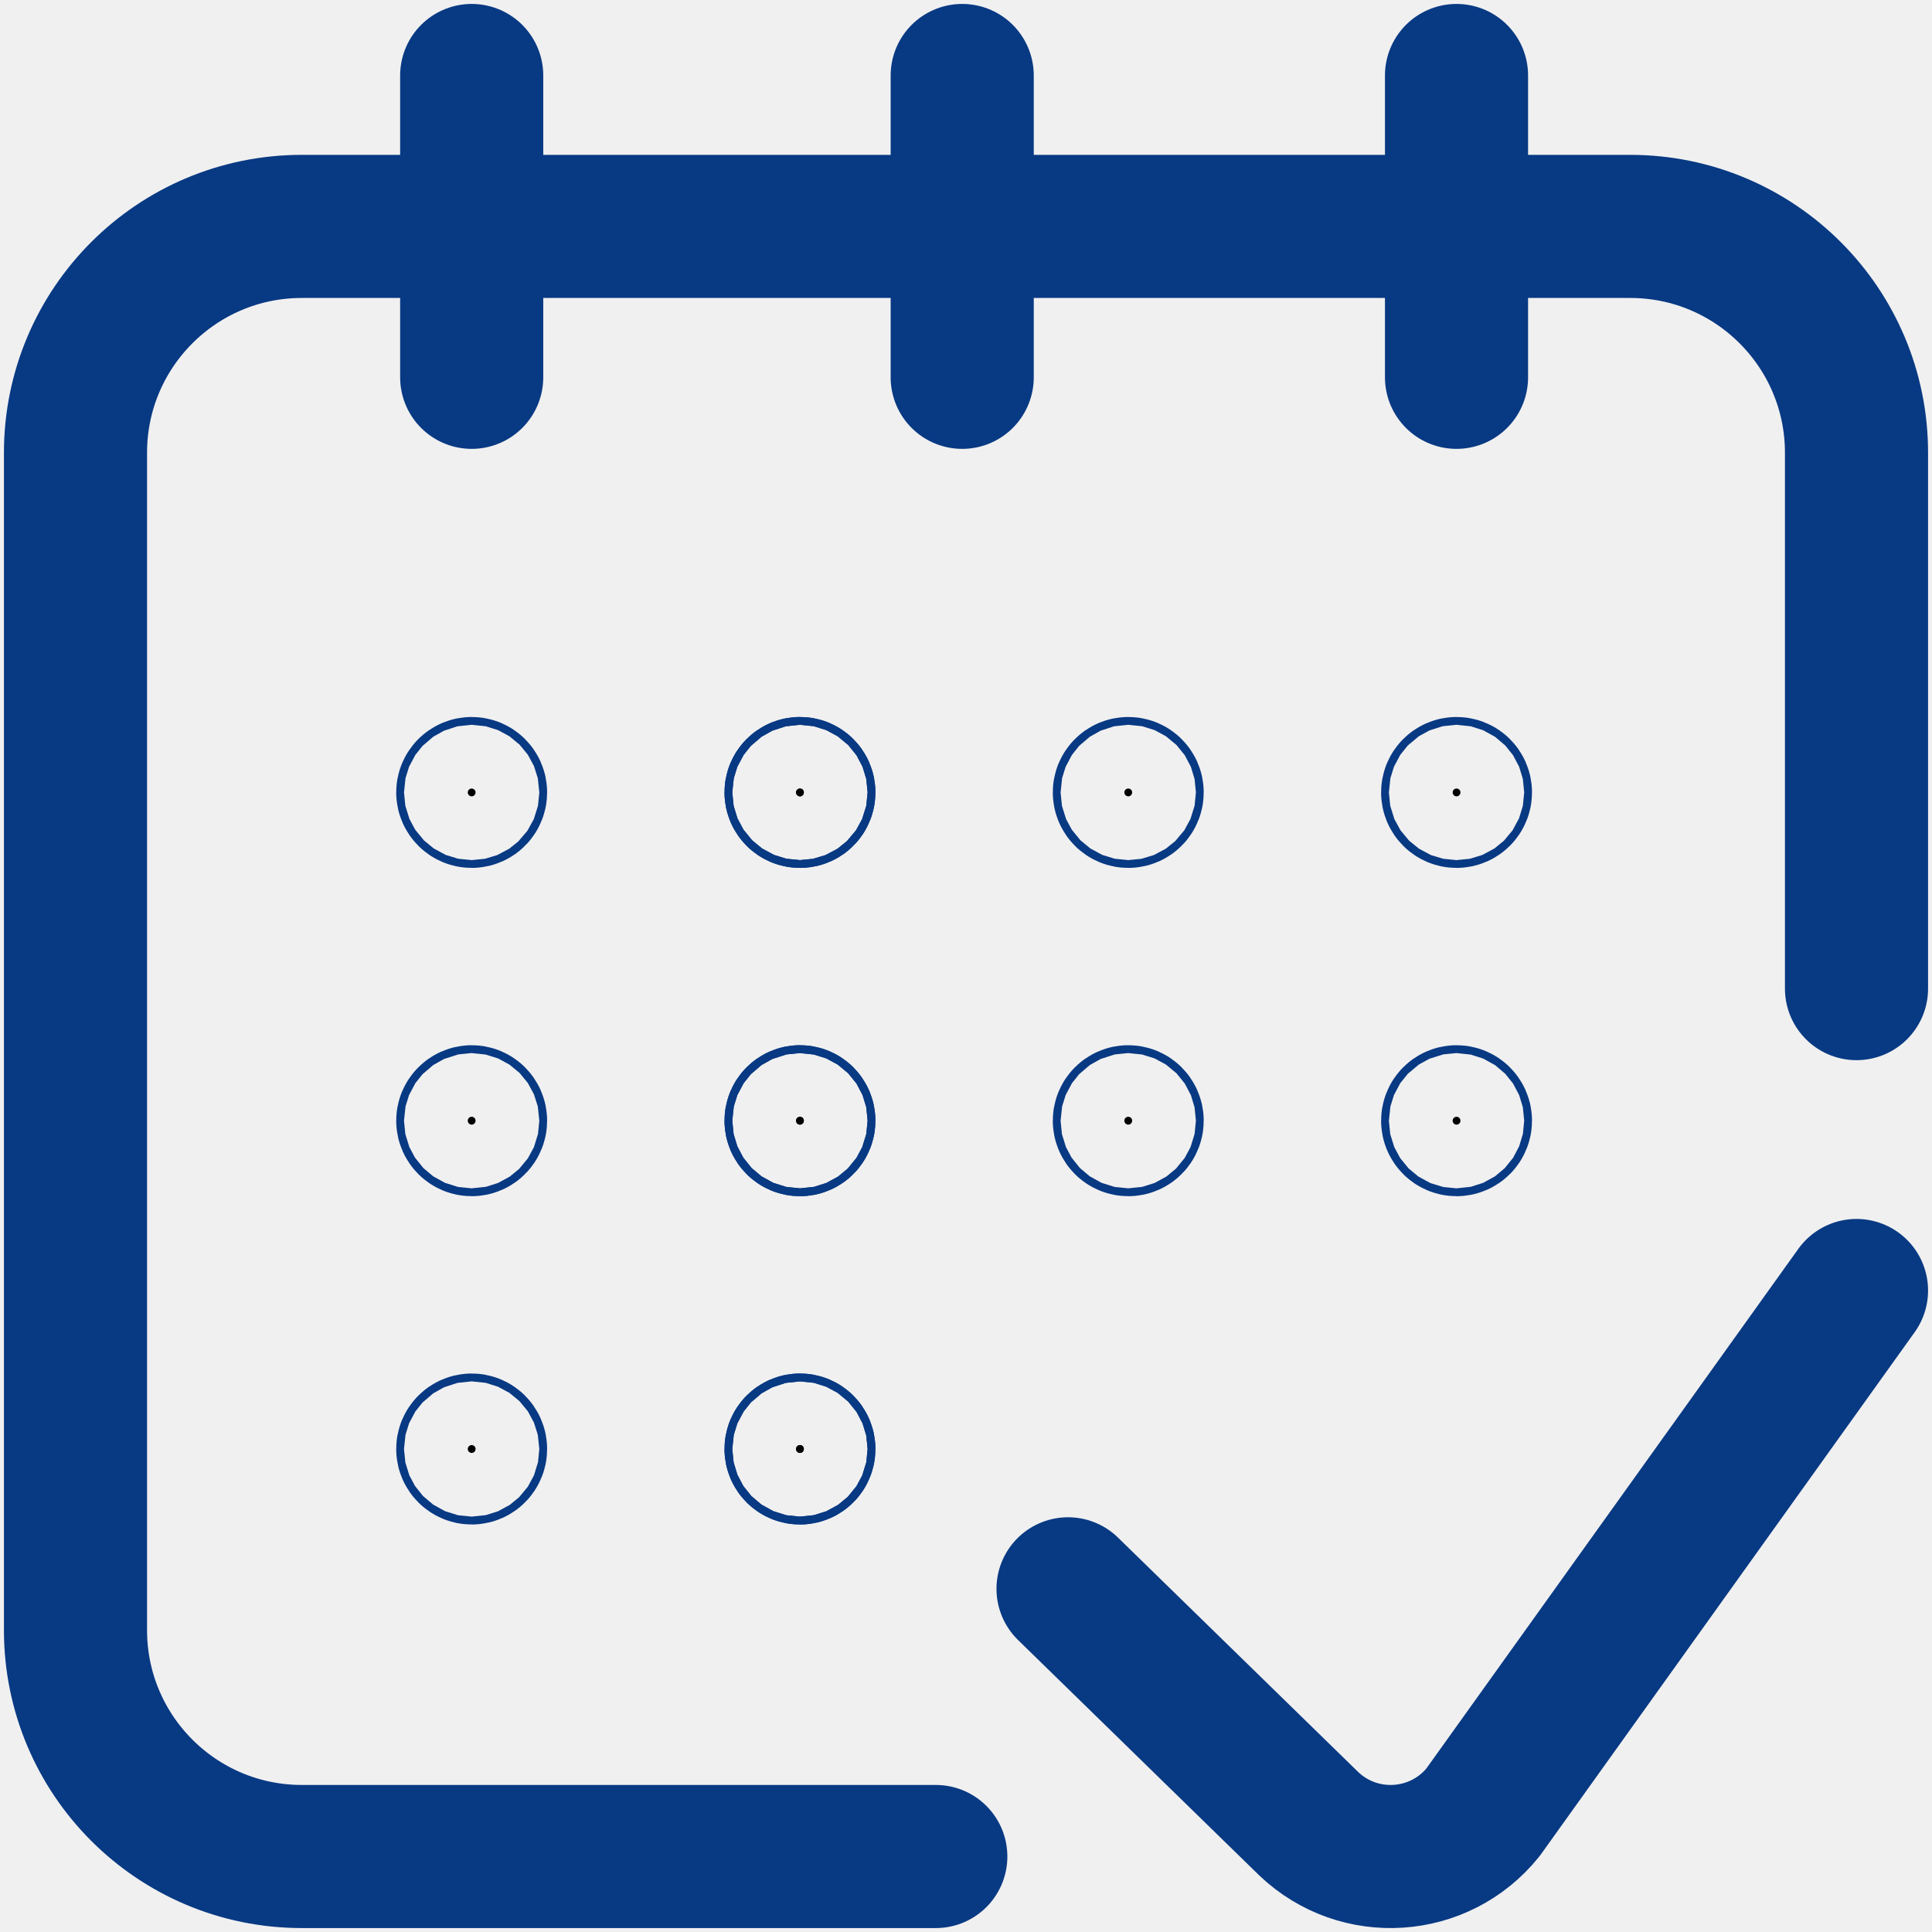
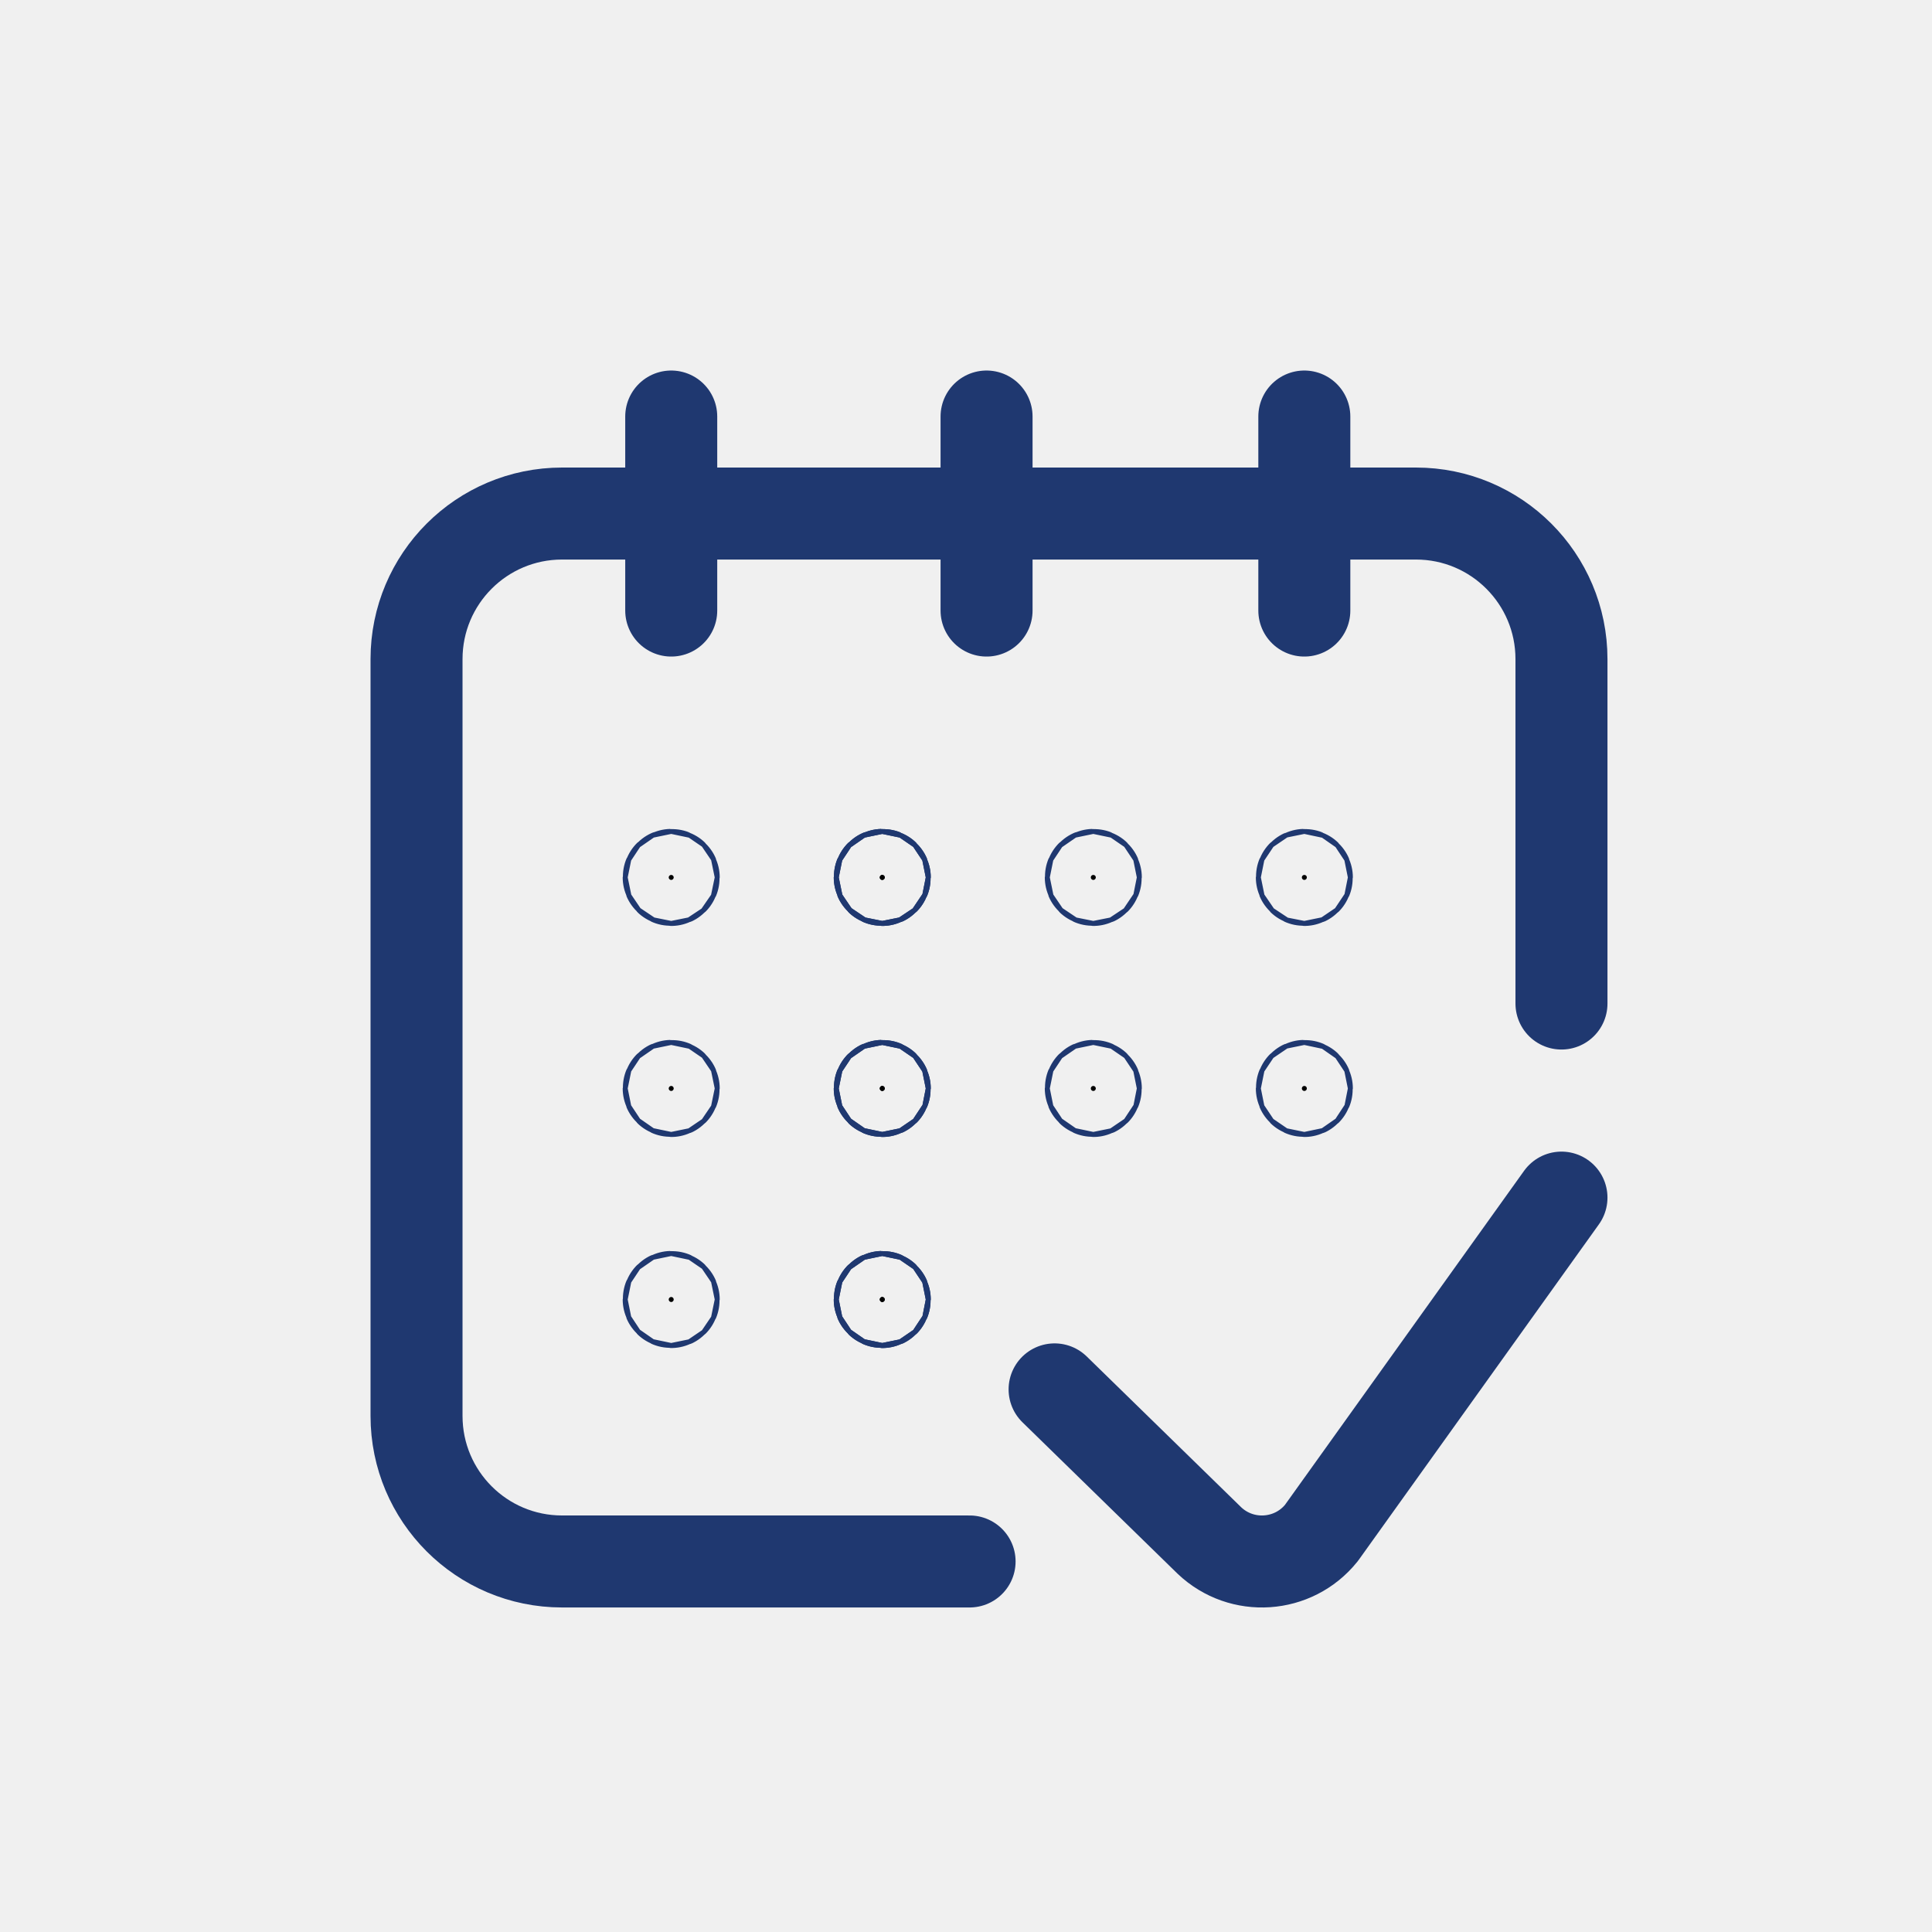
- <svg xmlns="http://www.w3.org/2000/svg" width="27" height="27" viewBox="0 0 27 27" fill="none">
-   <mask id="mask0_1_7005" style="mask-type:luminance" maskUnits="userSpaceOnUse" x="0" y="0" width="27" height="27">
-     <path d="M26 26V1H1V26H26Z" fill="white" stroke="white" stroke-width="2" />
+ <svg xmlns="http://www.w3.org/2000/svg" width="42" height="42" viewBox="0 0 42 42" fill="none">
+   <mask id="mask0_19_7226" style="mask-type:luminance" maskUnits="userSpaceOnUse" x="8" y="8" width="27" height="27">
+     <path d="M34 34V9H9V34H34Z" fill="white" stroke="white" stroke-width="2" />
  </mask>
-   <g mask="url(#mask0_1_7005)">
-     <path d="M13.078 25.945H4.219C2.471 25.945 1.055 24.529 1.055 22.781V6.328C1.055 4.581 2.471 3.164 4.219 3.164H22.781C24.529 3.164 25.945 4.581 25.945 6.328V13.816" stroke="#083983" stroke-width="2" stroke-miterlimit="10" stroke-linecap="round" stroke-linejoin="round" />
-     <path d="M6.592 11.02C6.562 11.02 6.537 11.044 6.537 11.074C6.537 11.104 6.562 11.129 6.592 11.129C6.622 11.129 6.646 11.104 6.646 11.074C6.646 11.044 6.622 11.02 6.592 11.02Z" fill="black" stroke="#083983" stroke-width="2" />
-     <path d="M11.18 11.02C11.149 11.02 11.125 11.044 11.125 11.074C11.125 11.104 11.149 11.129 11.18 11.129C11.21 11.129 11.234 11.104 11.234 11.074C11.234 11.044 11.21 11.02 11.18 11.02Z" fill="black" stroke="#083983" stroke-width="2" />
-     <path d="M15.768 11.02C15.737 11.02 15.713 11.044 15.713 11.074C15.713 11.104 15.737 11.129 15.768 11.129C15.798 11.129 15.822 11.104 15.822 11.074C15.822 11.044 15.798 11.02 15.768 11.02Z" fill="black" stroke="#083983" stroke-width="2" />
-     <path d="M20.355 11.02C20.325 11.02 20.301 11.044 20.301 11.074C20.301 11.104 20.325 11.129 20.355 11.129C20.386 11.129 20.41 11.104 20.41 11.074C20.41 11.044 20.386 11.02 20.355 11.02Z" fill="black" stroke="#083983" stroke-width="2" />
-     <path d="M6.646 15.662C6.646 15.632 6.622 15.607 6.592 15.607C6.562 15.607 6.537 15.632 6.537 15.662C6.537 15.692 6.562 15.717 6.592 15.717C6.622 15.717 6.646 15.692 6.646 15.662Z" fill="black" stroke="#083983" stroke-width="2" />
-     <path d="M6.646 20.25C6.646 20.22 6.622 20.195 6.592 20.195C6.562 20.195 6.537 20.22 6.537 20.25C6.537 20.28 6.562 20.305 6.592 20.305C6.622 20.305 6.646 20.28 6.646 20.25Z" fill="black" stroke="#083983" stroke-width="2" />
-     <path d="M11.234 15.662C11.234 15.632 11.21 15.607 11.18 15.607C11.149 15.607 11.125 15.632 11.125 15.662C11.125 15.692 11.149 15.717 11.18 15.717C11.21 15.717 11.234 15.692 11.234 15.662Z" fill="black" stroke="#083983" stroke-width="2" />
-     <path d="M11.234 20.25C11.234 20.22 11.21 20.195 11.18 20.195C11.149 20.195 11.125 20.22 11.125 20.25C11.125 20.28 11.149 20.305 11.18 20.305C11.21 20.305 11.234 20.28 11.234 20.25Z" fill="black" stroke="#083983" stroke-width="2" />
-     <path d="M11.18 11.02C11.149 11.02 11.125 11.044 11.125 11.074C11.125 11.104 11.149 11.129 11.18 11.129C11.21 11.129 11.234 11.104 11.234 11.074C11.234 11.044 11.21 11.02 11.18 11.02Z" fill="black" stroke="#083983" stroke-width="2" />
-     <path d="M11.234 15.662C11.234 15.632 11.21 15.607 11.18 15.607C11.149 15.607 11.125 15.632 11.125 15.662C11.125 15.692 11.149 15.717 11.18 15.717C11.21 15.717 11.234 15.692 11.234 15.662Z" fill="black" stroke="#083983" stroke-width="2" />
-     <path d="M11.234 20.25C11.234 20.22 11.21 20.195 11.18 20.195C11.149 20.195 11.125 20.22 11.125 20.25C11.125 20.28 11.149 20.305 11.18 20.305C11.21 20.305 11.234 20.28 11.234 20.25Z" fill="black" stroke="#083983" stroke-width="2" />
-     <path d="M6.592 1.055V5.273" stroke="#083983" stroke-width="2" stroke-miterlimit="10" stroke-linecap="round" stroke-linejoin="round" />
-     <path d="M20.355 5.273V1.055" stroke="#083983" stroke-width="2" stroke-miterlimit="10" stroke-linecap="round" stroke-linejoin="round" />
-     <path d="M15.822 15.662C15.822 15.632 15.798 15.607 15.768 15.607C15.737 15.607 15.713 15.632 15.713 15.662C15.713 15.692 15.737 15.717 15.768 15.717C15.798 15.717 15.822 15.692 15.822 15.662Z" fill="black" stroke="#083983" stroke-width="2" />
-     <path d="M20.41 15.662C20.41 15.632 20.386 15.607 20.355 15.607C20.325 15.607 20.301 15.632 20.301 15.662C20.301 15.692 20.325 15.717 20.355 15.717C20.386 15.717 20.41 15.692 20.41 15.662Z" fill="black" stroke="#083983" stroke-width="2" />
-     <path d="M13.447 1.055V5.273" stroke="#083983" stroke-width="2" stroke-miterlimit="10" stroke-linecap="round" stroke-linejoin="round" />
-     <path d="M14.926 22.204L18.291 25.488C18.994 26.157 20.118 26.082 20.726 25.326L25.945 18.035" stroke="#083983" stroke-width="2" stroke-miterlimit="10" stroke-linecap="round" stroke-linejoin="round" />
+   <g mask="url(#mask0_19_7226)">
+     <path d="M21.078 33.945H12.219C10.471 33.945 9.055 32.529 9.055 30.781V14.328C9.055 12.581 10.471 11.164 12.219 11.164H30.781C32.529 11.164 33.945 12.581 33.945 14.328V21.816" stroke="#1F3870" stroke-width="2" stroke-miterlimit="10" stroke-linecap="round" stroke-linejoin="round" />
+     <path d="M14.592 19.129C14.622 19.129 14.646 19.104 14.646 19.074C14.646 19.044 14.622 19.02 14.592 19.02C14.562 19.02 14.537 19.044 14.537 19.074C14.537 19.104 14.562 19.129 14.592 19.129Z" fill="black" stroke="#1F3870" stroke-width="2" />
+     <path d="M19.18 19.129C19.21 19.129 19.234 19.104 19.234 19.074C19.234 19.044 19.21 19.02 19.18 19.02C19.149 19.02 19.125 19.044 19.125 19.074C19.125 19.104 19.149 19.129 19.18 19.129Z" fill="black" stroke="#1F3870" stroke-width="2" />
+     <path d="M23.768 19.129C23.798 19.129 23.822 19.104 23.822 19.074C23.822 19.044 23.798 19.02 23.768 19.02C23.737 19.02 23.713 19.044 23.713 19.074C23.713 19.104 23.737 19.129 23.768 19.129Z" fill="black" stroke="#1F3870" stroke-width="2" />
+     <path d="M28.355 19.129C28.386 19.129 28.41 19.104 28.41 19.074C28.41 19.044 28.386 19.02 28.355 19.02C28.325 19.02 28.301 19.044 28.301 19.074C28.301 19.104 28.325 19.129 28.355 19.129Z" fill="black" stroke="#1F3870" stroke-width="2" />
+     <path d="M14.592 23.717C14.622 23.717 14.646 23.692 14.646 23.662C14.646 23.632 14.622 23.607 14.592 23.607C14.562 23.607 14.537 23.632 14.537 23.662C14.537 23.692 14.562 23.717 14.592 23.717Z" fill="black" stroke="#1F3870" stroke-width="2" />
+     <path d="M14.592 28.305C14.622 28.305 14.646 28.28 14.646 28.25C14.646 28.22 14.622 28.195 14.592 28.195C14.562 28.195 14.537 28.22 14.537 28.25C14.537 28.28 14.562 28.305 14.592 28.305Z" fill="black" stroke="#1F3870" stroke-width="2" />
+     <path d="M19.18 23.717C19.21 23.717 19.234 23.692 19.234 23.662C19.234 23.632 19.21 23.607 19.18 23.607C19.149 23.607 19.125 23.632 19.125 23.662C19.125 23.692 19.149 23.717 19.18 23.717Z" fill="black" stroke="#1F3870" stroke-width="2" />
+     <path d="M19.18 28.305C19.21 28.305 19.234 28.28 19.234 28.25C19.234 28.22 19.21 28.195 19.18 28.195C19.149 28.195 19.125 28.22 19.125 28.25C19.125 28.28 19.149 28.305 19.18 28.305Z" fill="black" stroke="#1F3870" stroke-width="2" />
+     <path d="M19.18 19.129C19.21 19.129 19.234 19.104 19.234 19.074C19.234 19.044 19.21 19.02 19.18 19.02C19.149 19.02 19.125 19.044 19.125 19.074C19.125 19.104 19.149 19.129 19.18 19.129Z" fill="black" stroke="#1F3870" stroke-width="2" />
+     <path d="M19.18 23.717C19.21 23.717 19.234 23.692 19.234 23.662C19.234 23.632 19.21 23.607 19.18 23.607C19.149 23.607 19.125 23.632 19.125 23.662C19.125 23.692 19.149 23.717 19.18 23.717Z" fill="black" stroke="#1F3870" stroke-width="2" />
+     <path d="M19.18 28.305C19.21 28.305 19.234 28.28 19.234 28.25C19.234 28.22 19.21 28.195 19.18 28.195C19.149 28.195 19.125 28.22 19.125 28.25C19.125 28.28 19.149 28.305 19.18 28.305Z" fill="black" stroke="#1F3870" stroke-width="2" />
+     <path d="M14.592 9.055V13.273" stroke="#1F3870" stroke-width="2" stroke-miterlimit="10" stroke-linecap="round" stroke-linejoin="round" />
+     <path d="M28.355 13.273V9.055" stroke="#1F3870" stroke-width="2" stroke-miterlimit="10" stroke-linecap="round" stroke-linejoin="round" />
+     <path d="M23.768 23.717C23.798 23.717 23.822 23.692 23.822 23.662C23.822 23.632 23.798 23.607 23.768 23.607C23.737 23.607 23.713 23.632 23.713 23.662C23.713 23.692 23.737 23.717 23.768 23.717Z" fill="black" stroke="#1F3870" stroke-width="2" />
+     <path d="M28.355 23.717C28.386 23.717 28.41 23.692 28.41 23.662C28.41 23.632 28.386 23.607 28.355 23.607C28.325 23.607 28.301 23.632 28.301 23.662C28.301 23.692 28.325 23.717 28.355 23.717Z" fill="black" stroke="#1F3870" stroke-width="2" />
+     <path d="M21.447 9.055V13.273" stroke="#1F3870" stroke-width="2" stroke-miterlimit="10" stroke-linecap="round" stroke-linejoin="round" />
+     <path d="M22.926 30.204L26.291 33.489C26.994 34.157 28.118 34.082 28.726 33.326L33.945 26.035" stroke="#1F3870" stroke-width="2" stroke-miterlimit="10" stroke-linecap="round" stroke-linejoin="round" />
  </g>
</svg>
